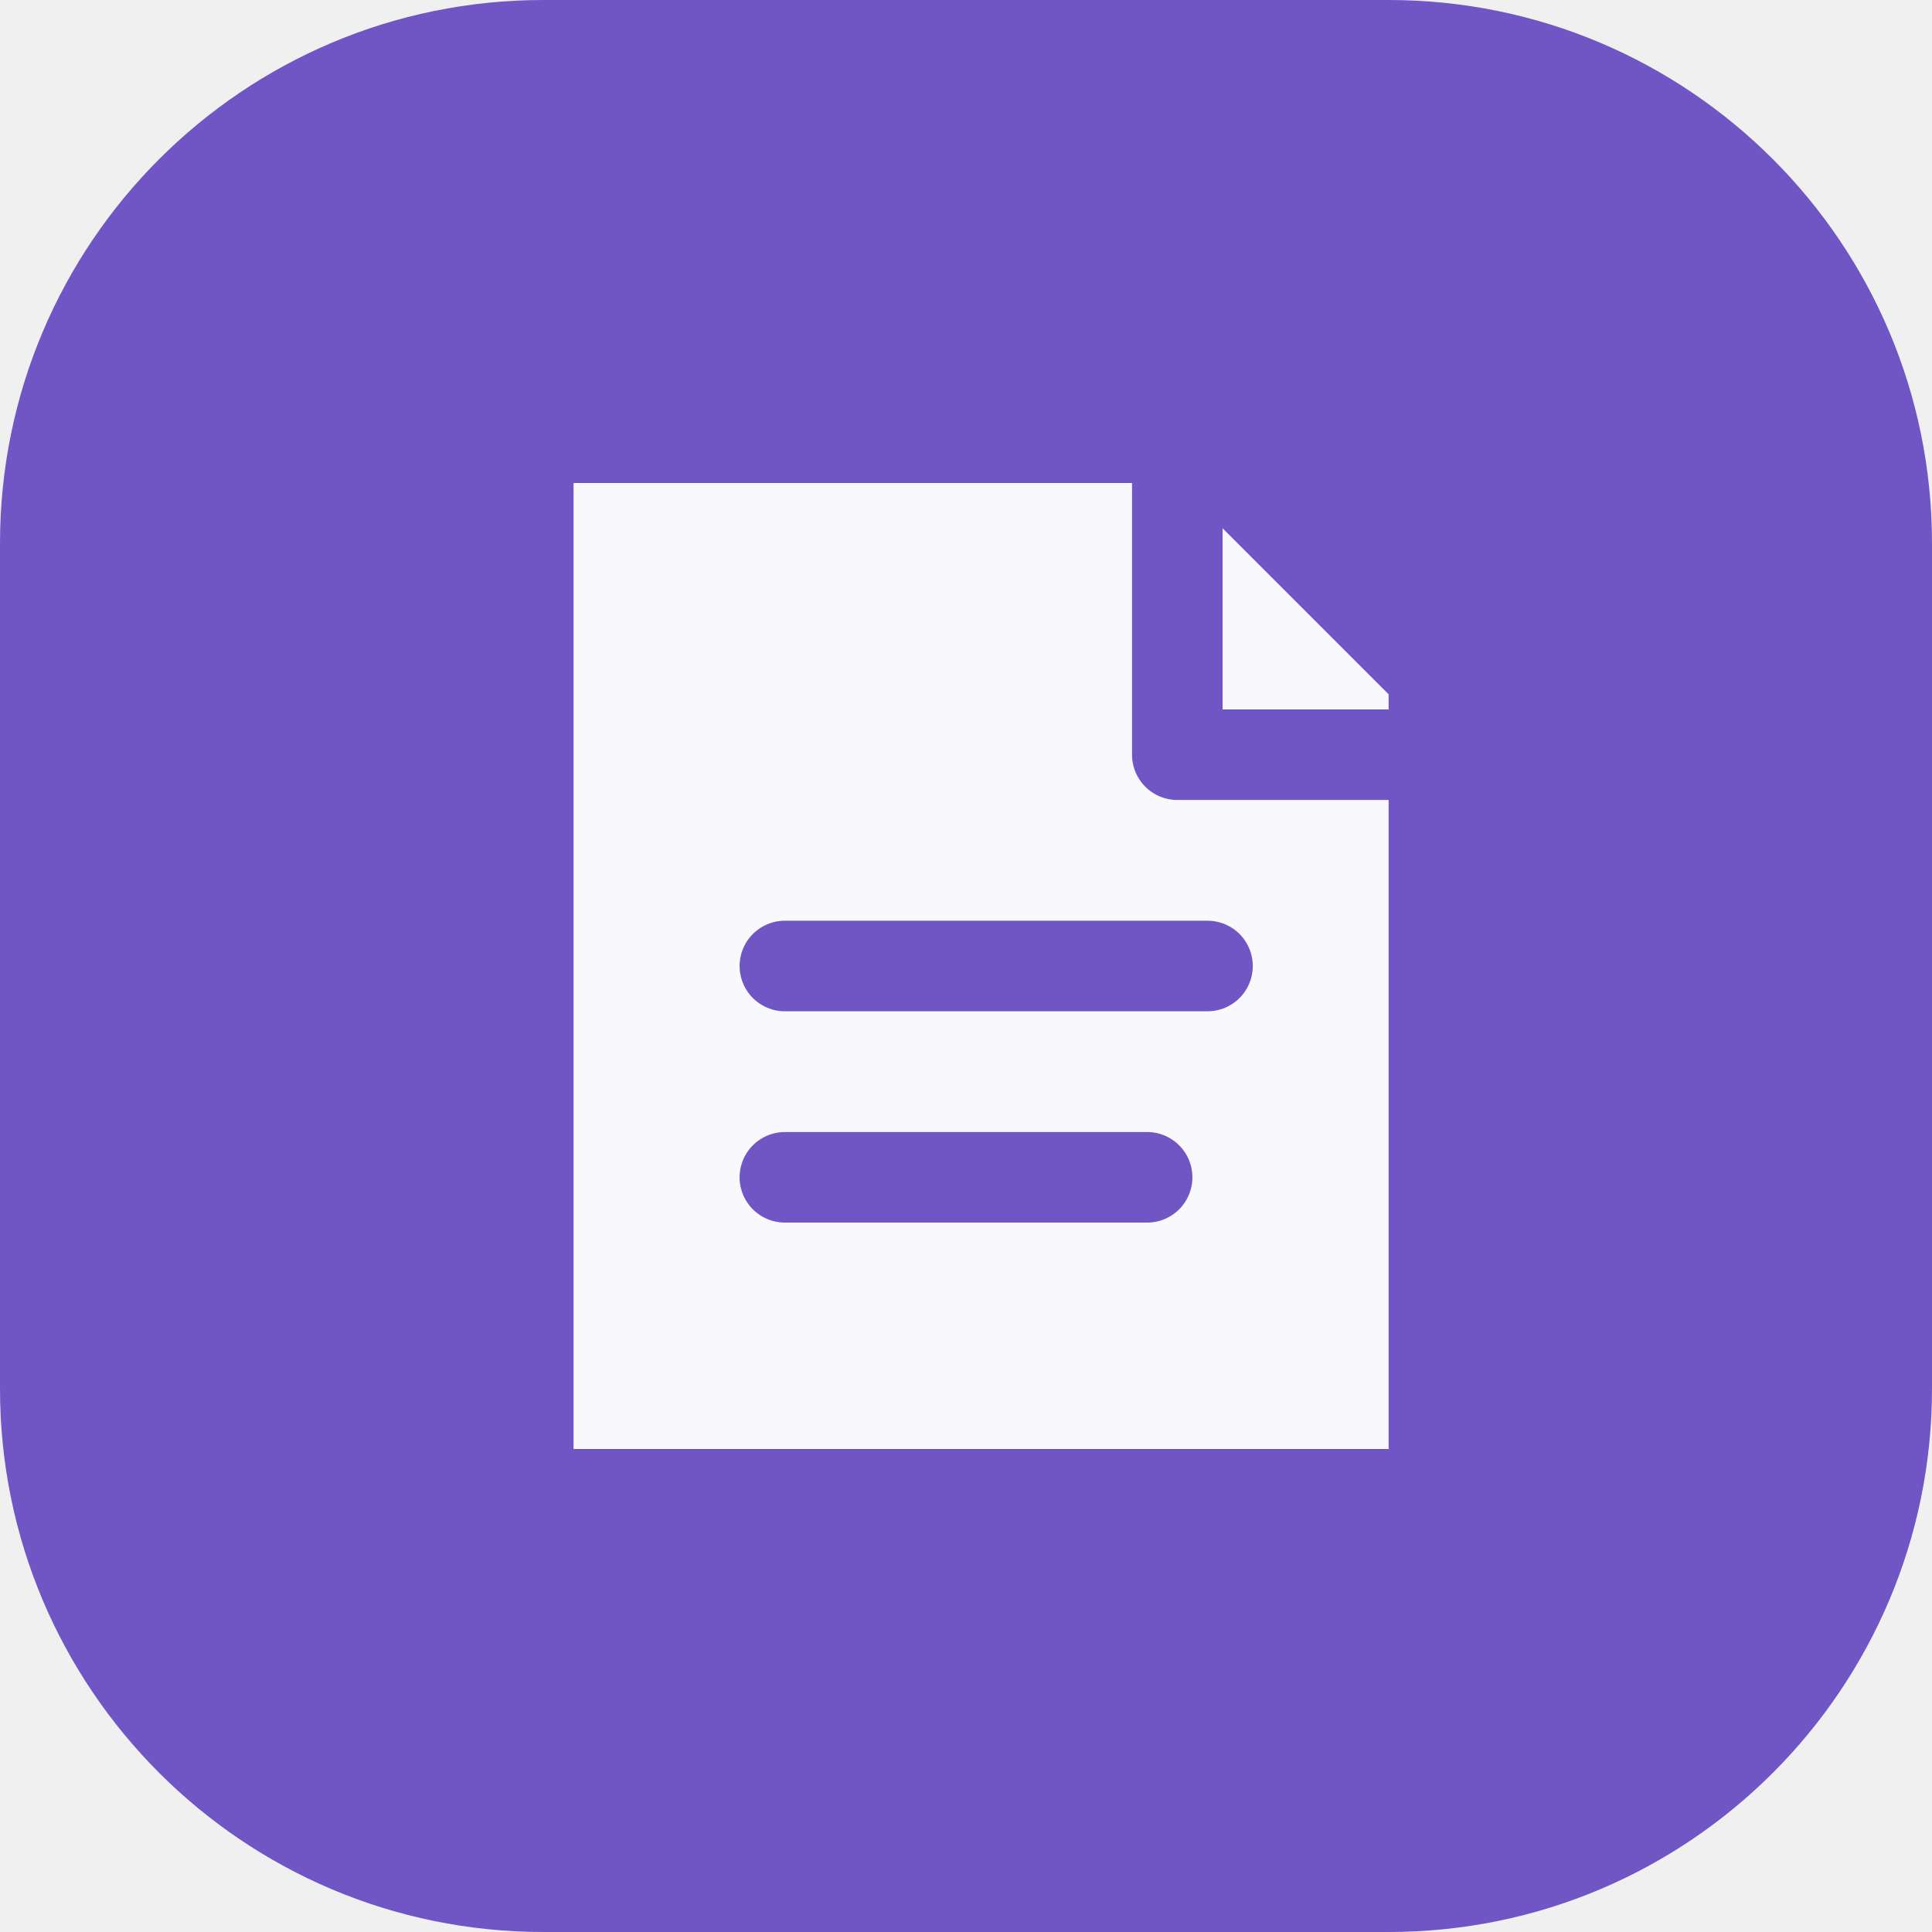
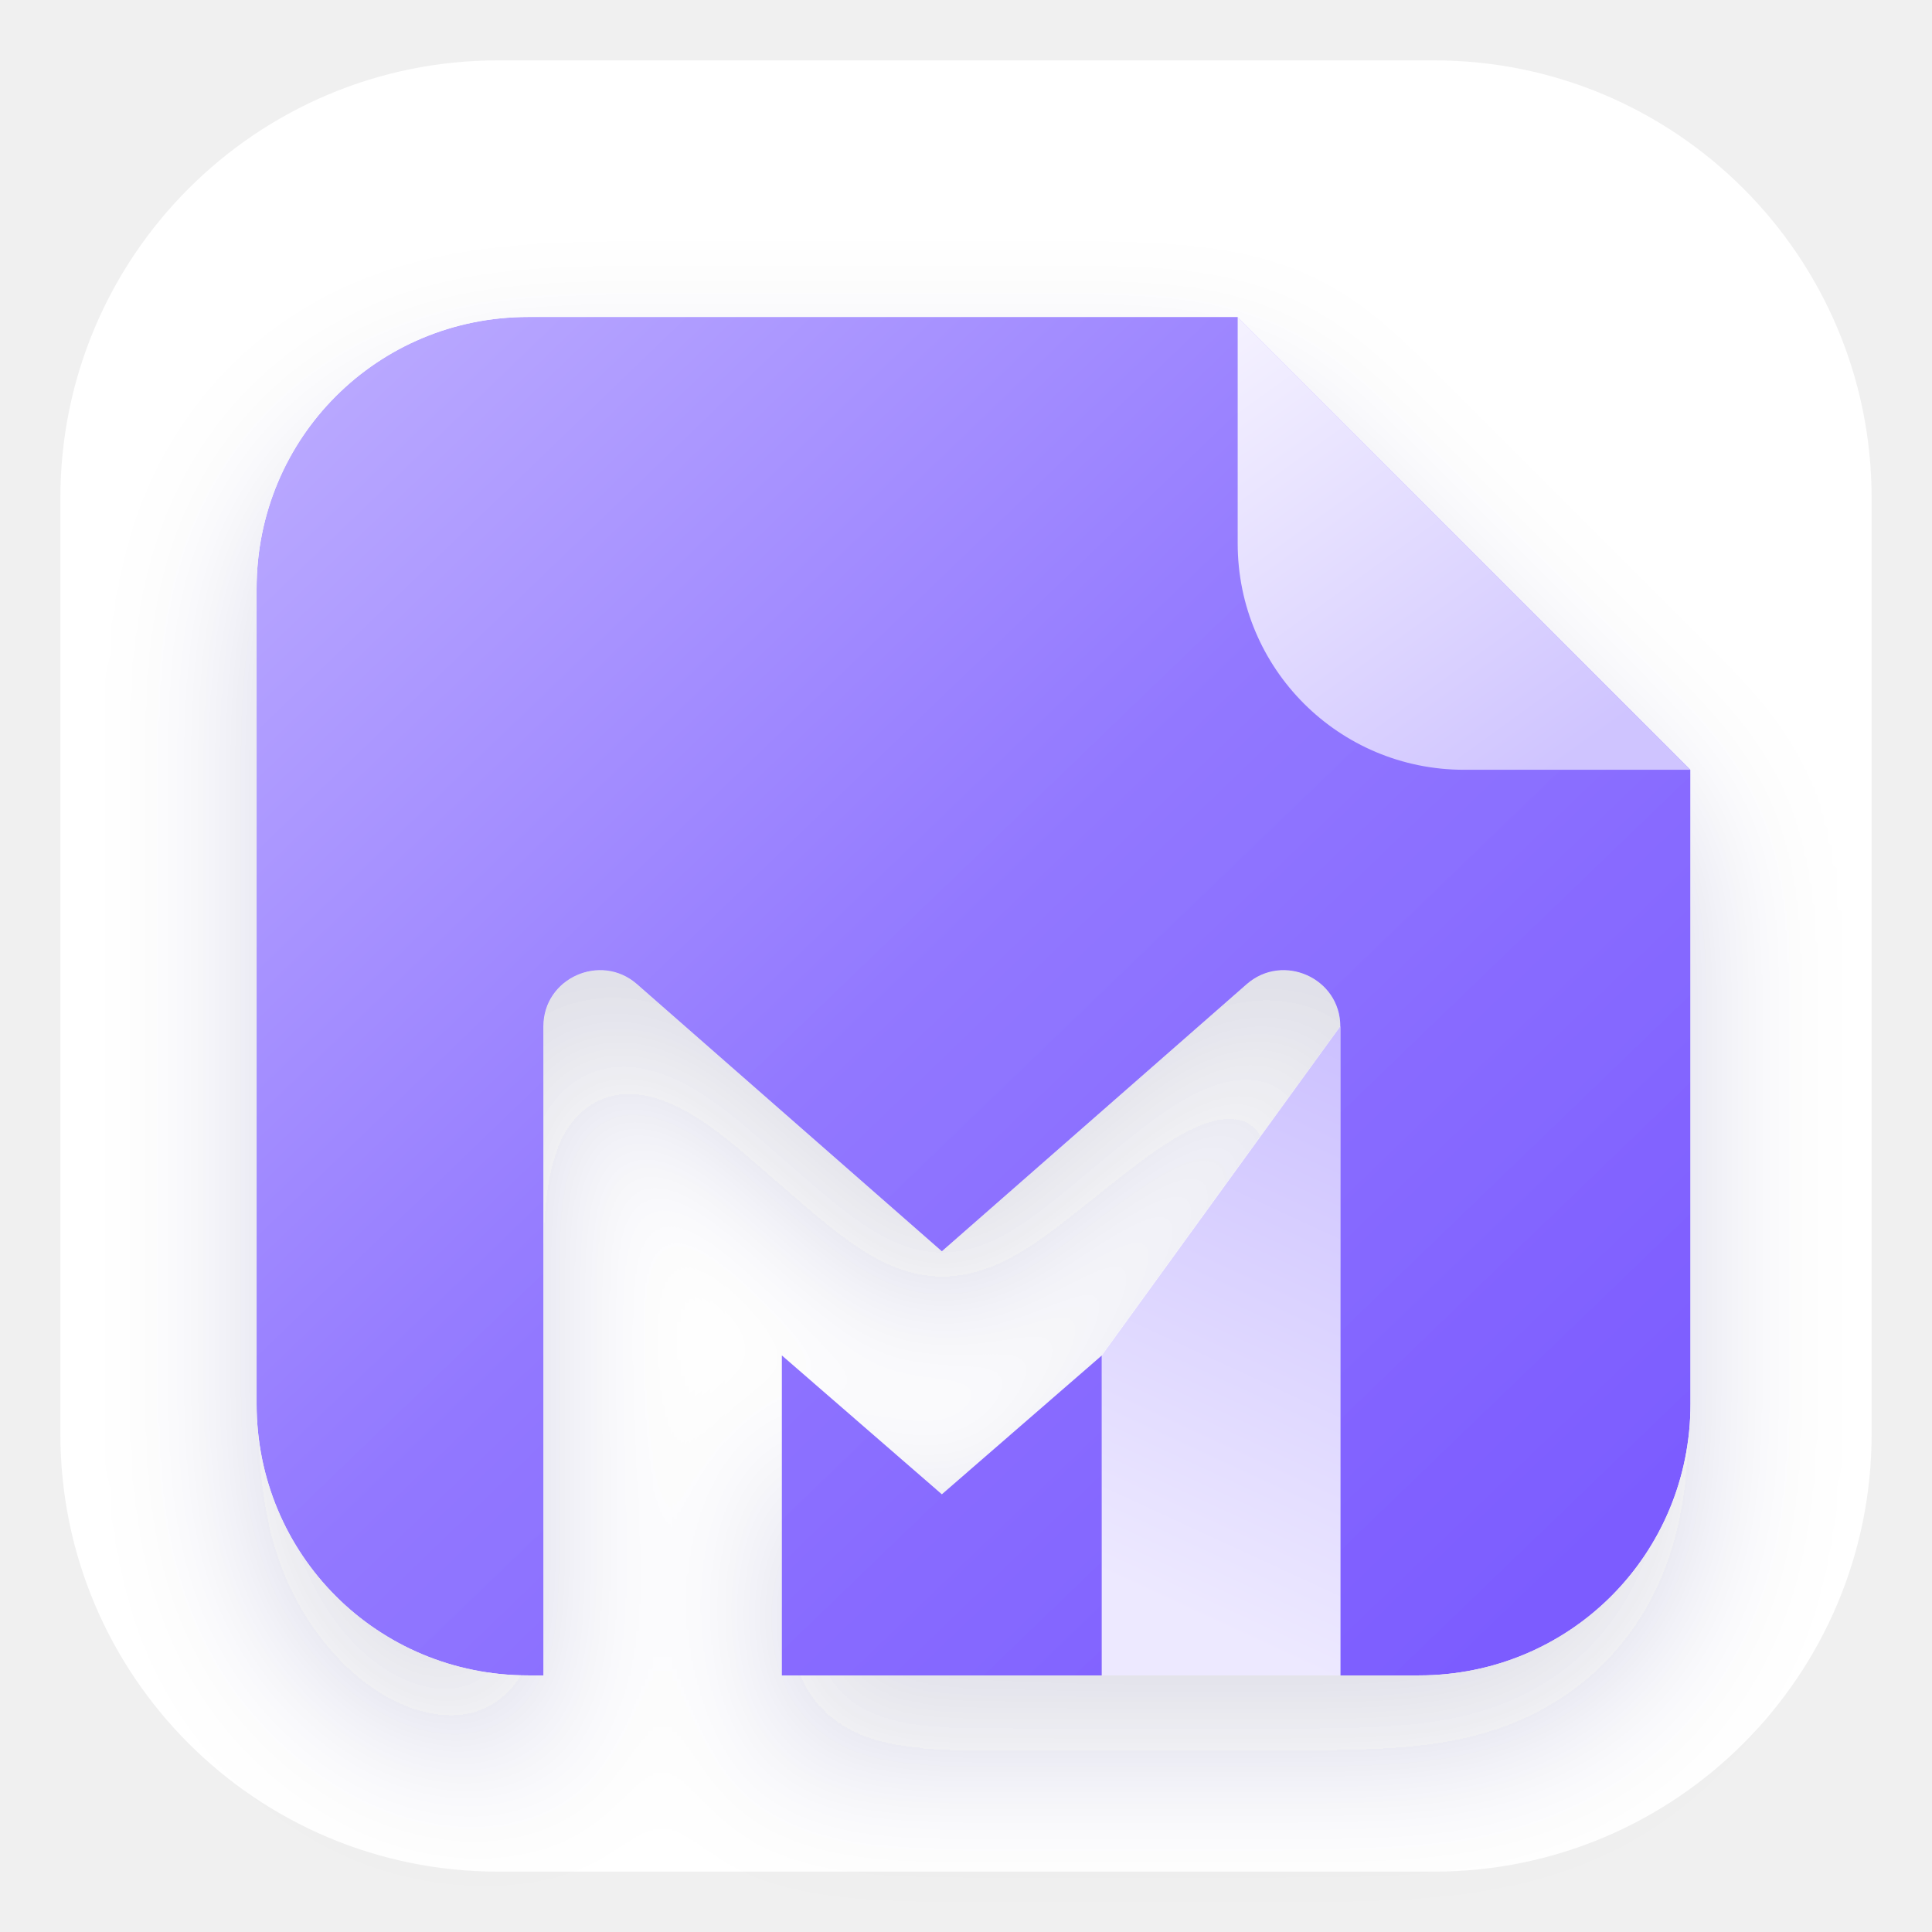
- <svg xmlns="http://www.w3.org/2000/svg" viewBox="0 0 64 64">
-   <rect width="64" height="64" rx="18" fill="#7055c5" />
-   <path d="M19 16h20l7 7v25H19z" fill="#fff" opacity=".96" />
-   <path d="M39 16v9h8" fill="none" stroke="#7055c5" stroke-width="3" stroke-linejoin="round" />
-   <path d="M26 32h14M26 39h12" stroke="#7055c5" stroke-width="3" stroke-linecap="round" />
+ <svg xmlns="http://www.w3.org/2000/svg" viewBox="0 0 128 128">
+   <defs>
+     <linearGradient id="page" x1="25" y1="24" x2="103" y2="105" gradientUnits="userSpaceOnUse">
+       <stop stop-color="#B8A7FF" />
+       <stop offset="0.48" stop-color="#9278FF" />
+       <stop offset="1" stop-color="#7C5CFF" />
+     </linearGradient>
+     <linearGradient id="fold" x1="82" y1="22" x2="103" y2="51" gradientUnits="userSpaceOnUse">
+       <stop stop-color="#F4F1FF" />
+       <stop offset="1" stop-color="#CFC4FF" />
+     </linearGradient>
+     <linearGradient id="leg" x1="70" y1="103" x2="88" y2="64" gradientUnits="userSpaceOnUse">
+       <stop stop-color="#EDE9FF" />
+       <stop offset="1" stop-color="#C9BDFF" />
+     </linearGradient>
+     <filter id="shadow" x="-20%" y="-20%" width="140%" height="150%">
+       <feDropShadow dx="0" dy="5" stdDeviation="5" flood-color="#33256D" flood-opacity="0.16" />
+     </filter>
+     <mask id="cutout">
+       <path fill="#fff" d="M35 21h47l30 30v42c0 10-8 18-18 18H35c-10 0-18-8-18-18V39c0-10 8-18 18-18Z" />
+       <path fill="#000" d="M36 111V68c0-3.2 3.8-4.9 6.2-2.8l20.2 17.7 20.2-17.7c2.4-2.1 6.2-.4 6.2 2.8v43H73V89.8L62.4 99 51.8 89.8V111H36Z" />
+     </mask>
+   </defs>
+   <rect x="4" y="4" width="120" height="120" rx="29" fill="#fff" />
+   <g filter="url(#shadow)">
+     <path fill="url(#page)" mask="url(#cutout)" d="M35 21h47l30 30v42c0 10-8 18-18 18H35c-10 0-18-8-18-18V39c0-10 8-18 18-18Z" />
+     <path fill="url(#fold)" d="M82 21v15c0 8.3 6.7 15 15 15h15L82 21Z" />
+     <path fill="url(#leg)" d="m88.8 68-15.8 21.8V111h15.8V68Z" />
+   </g>
</svg>
